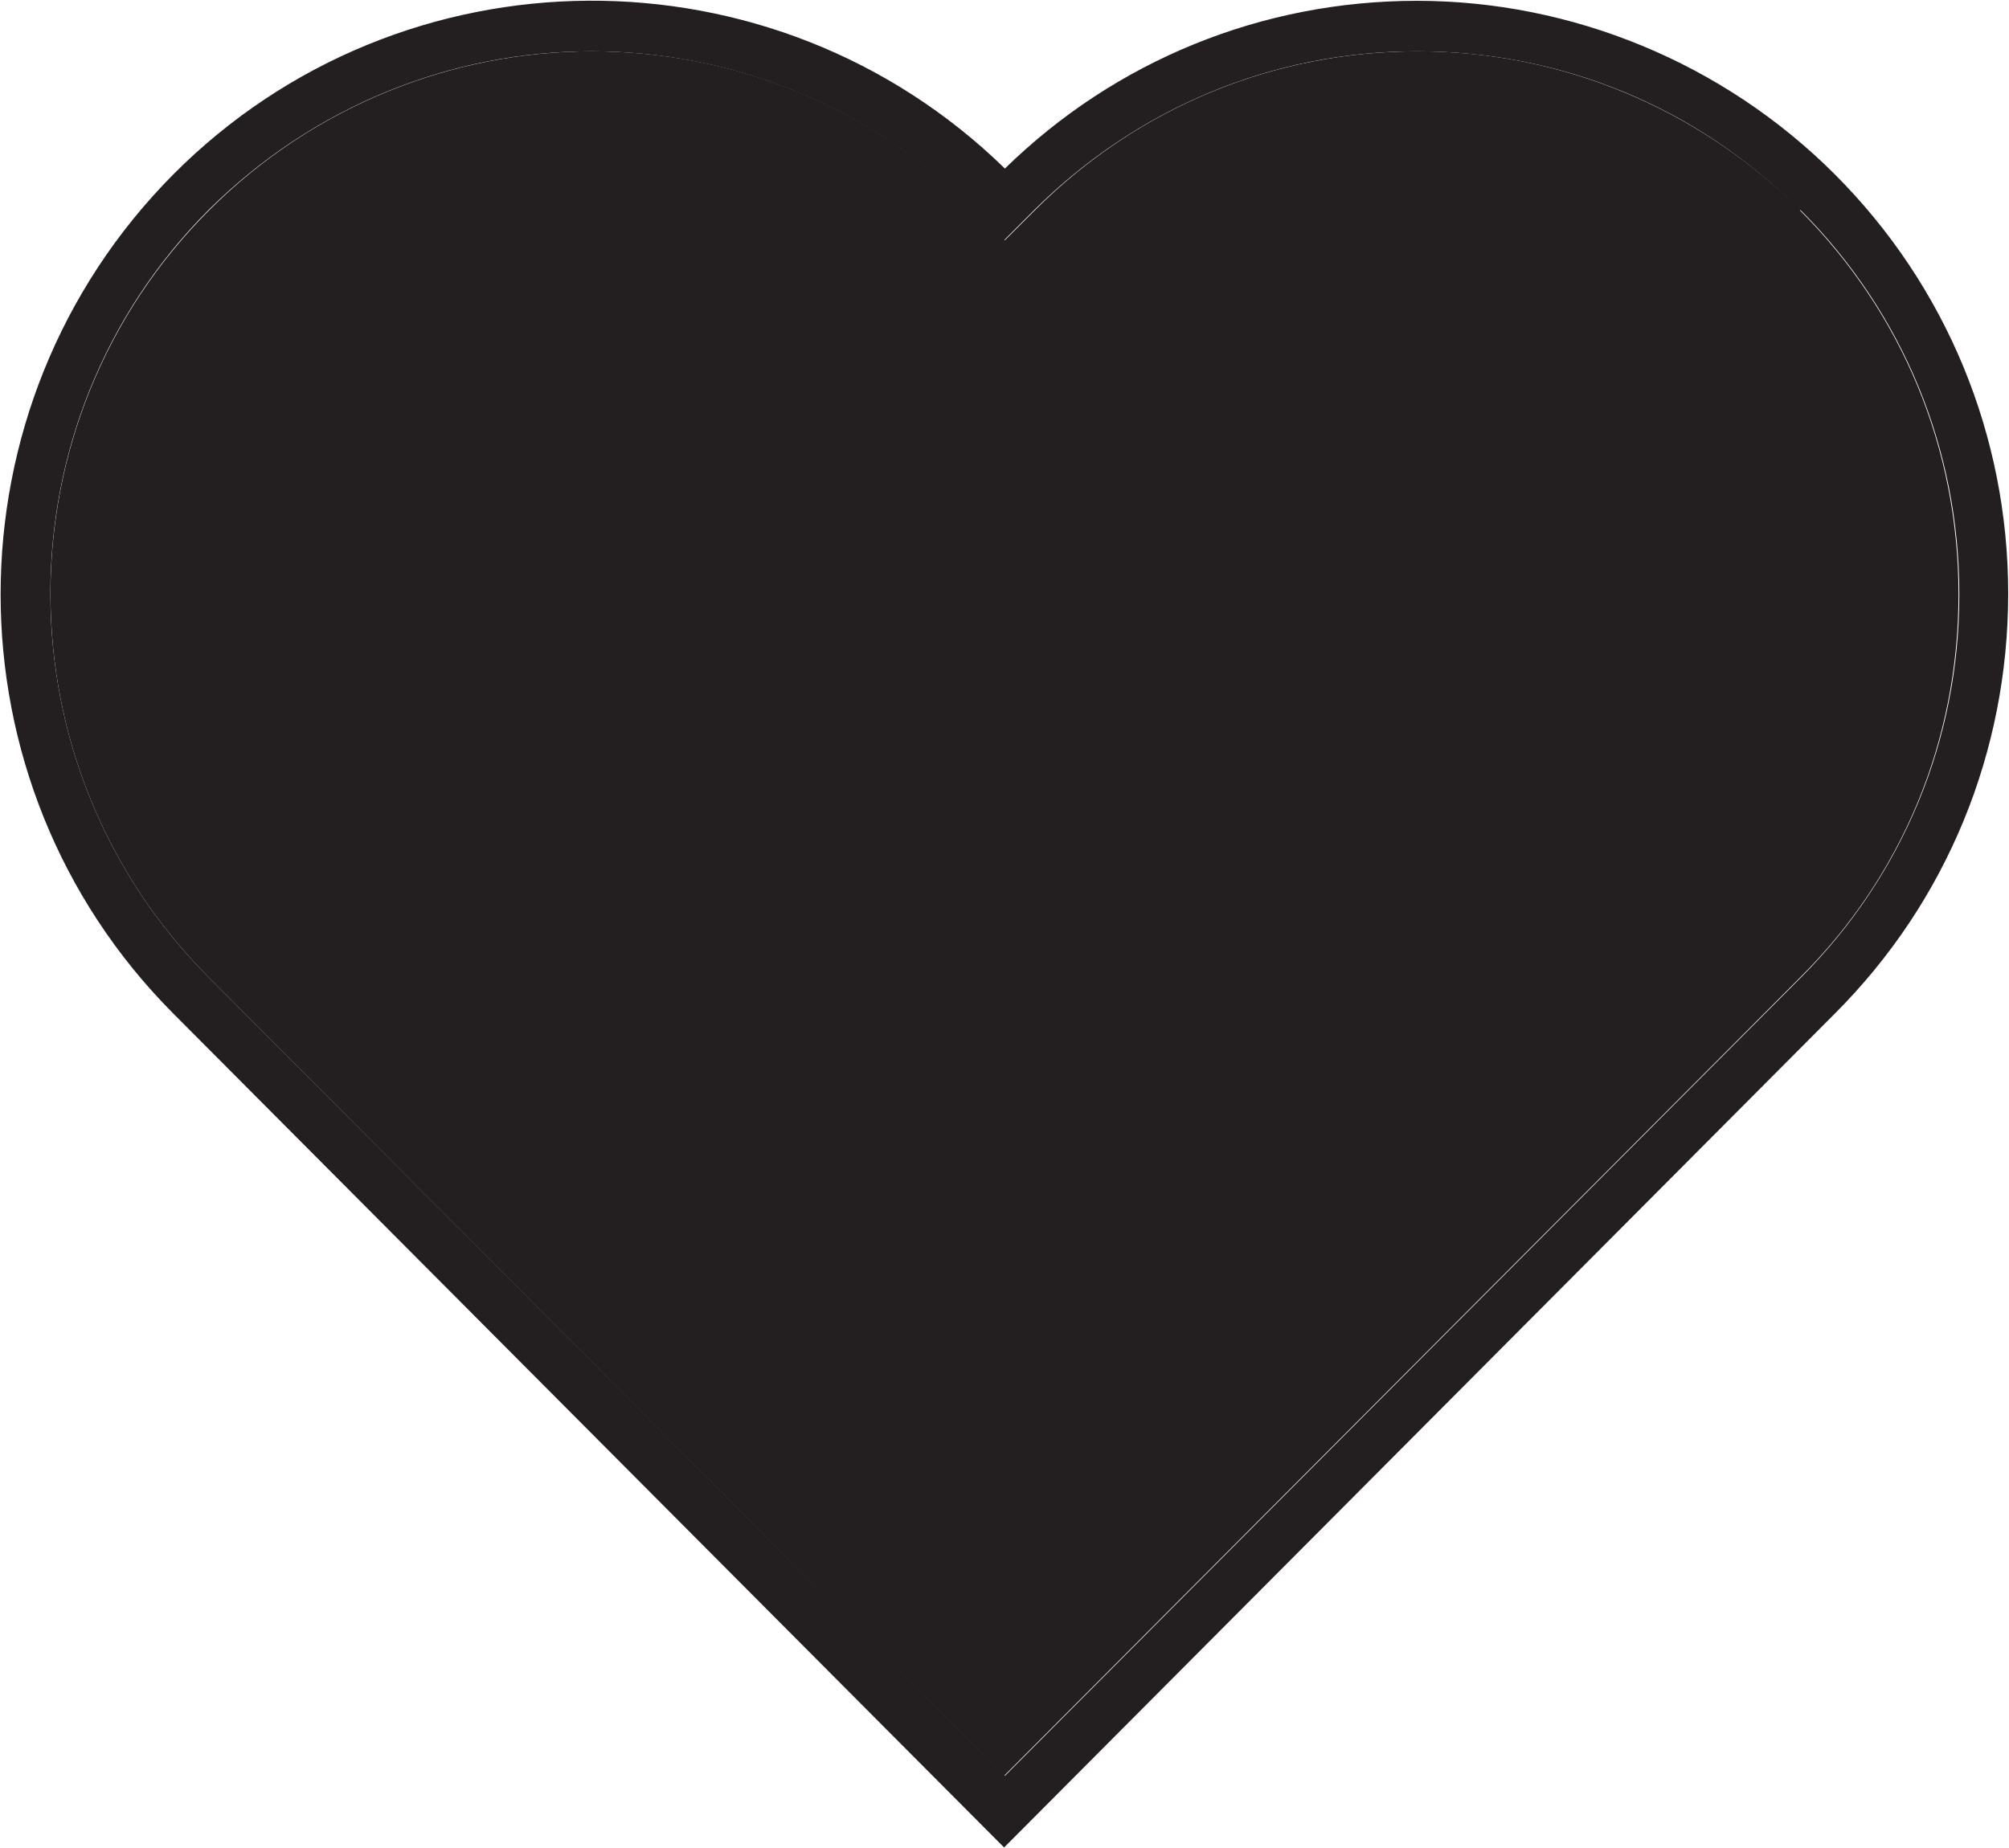
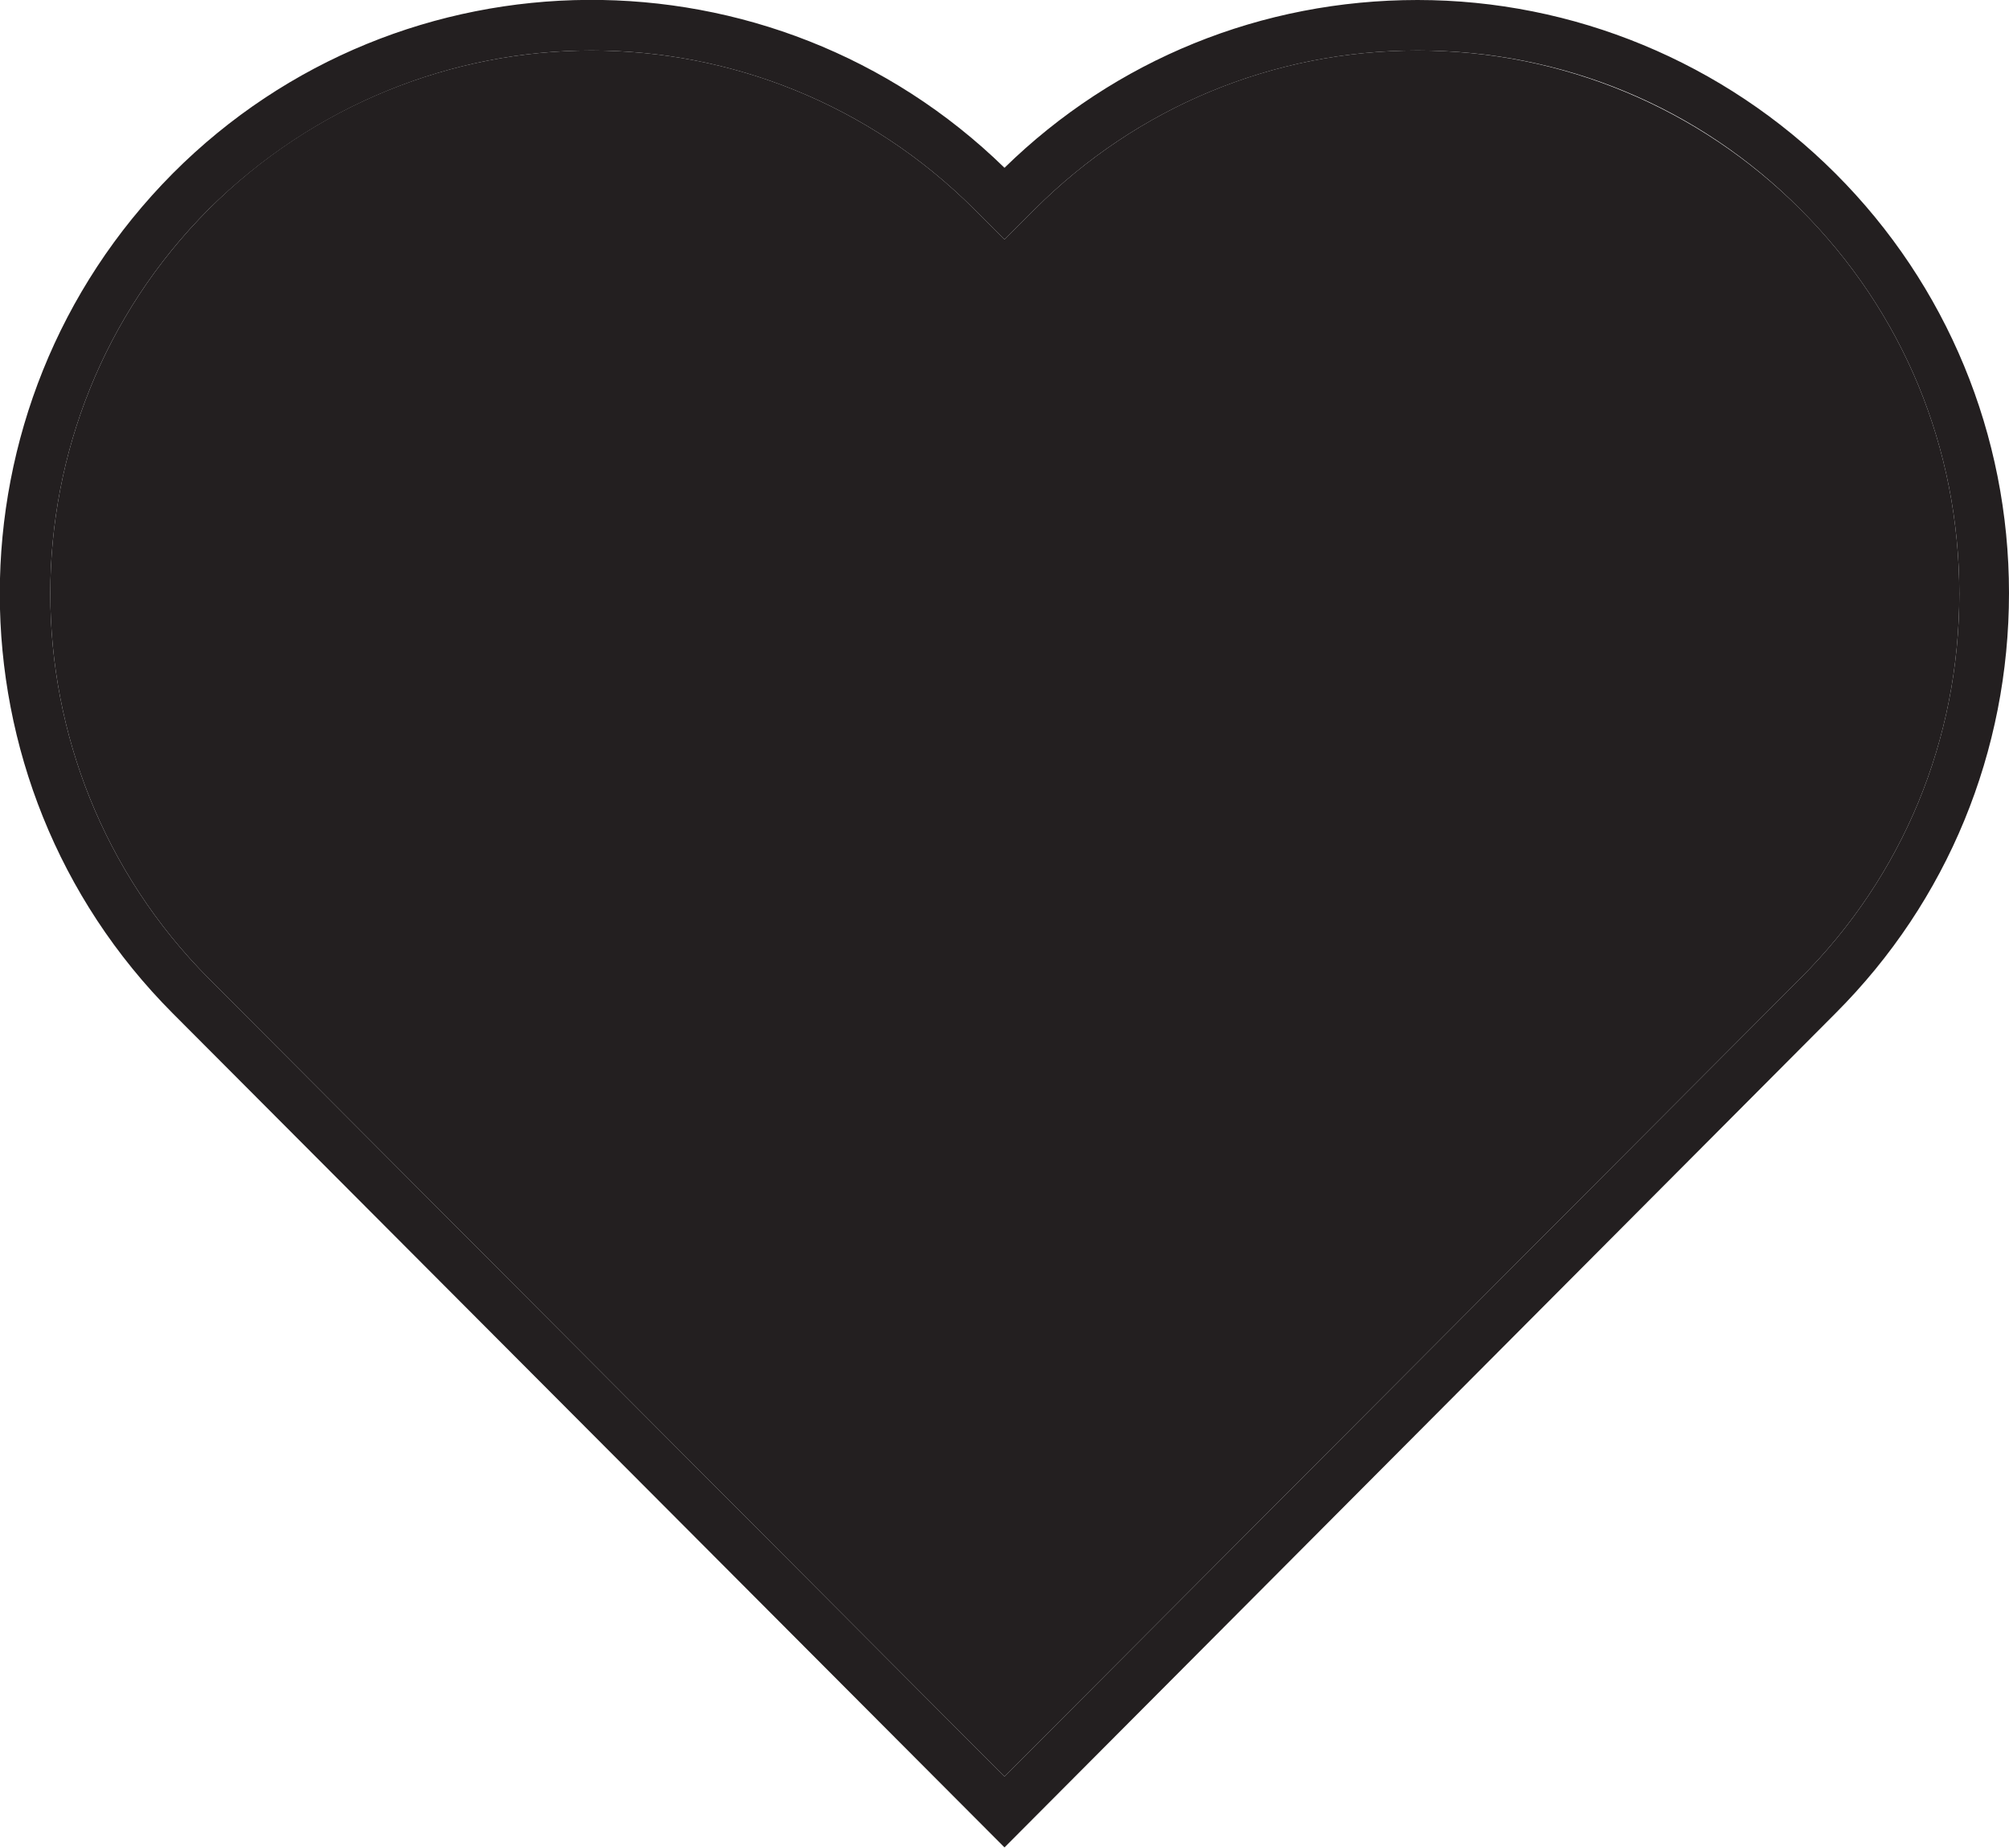
- <svg xmlns="http://www.w3.org/2000/svg" id="Layer_2" data-name="Layer 2" viewBox="0 0 24.67 22.69">
+ <svg xmlns="http://www.w3.org/2000/svg" id="Layer_2" data-name="Layer 2" viewBox="0 0 24.66 22.68">
  <defs>
    <style>
      .cls-1 {
        fill: #231f20;
      }
    </style>
  </defs>
  <g id="Layer_1-2" data-name="Layer 1">
    <g id="_1042010433" data-name="1042010433">
      <g>
-         <path class="cls-1" d="M22.1,2.58c1.26,1.26,1.95,2.93,1.95,4.72s-.69,3.46-1.95,4.71l-9.77,9.8L2.57,12.01C-.03,9.41-.03,5.18,2.57,2.58c1.29-1.29,3-1.95,4.7-1.95s3.4.65,4.7,1.95l.37.37.37-.37c1.26-1.26,2.93-1.95,4.7-1.95s3.44.7,4.7,1.95Z" />
-         <path class="cls-1" d="M22.1,2.58c-1.25-1.26-2.92-1.95-4.7-1.95s-3.44.7-4.7,1.95l-.37.37-.37-.37c-1.3-1.3-3-1.95-4.7-1.95s-3.4.66-4.7,1.95C-.03,5.18-.03,9.41,2.57,12.01l9.77,9.8,9.77-9.8c1.26-1.26,1.95-2.93,1.95-4.71s-.69-3.46-1.95-4.72ZM2.13,12.45C-.7,9.61-.7,4.99,2.13,2.14c2.81-2.82,7.37-2.84,10.21-.07C13.7.74,15.5.01,17.4.01s3.76.76,5.13,2.13c1.37,1.37,2.13,3.21,2.13,5.15s-.75,3.78-2.13,5.16l-10.2,10.24L2.13,12.45Z" />
+         <path class="cls-1" d="M22.1,2.57c1.26,1.26,1.95,2.93,1.95,4.72s-.69,3.46-1.95,4.72l-9.77,9.8L2.56,12.01C-.03,9.4-.03,5.17,2.56,2.57c1.29-1.29,3-1.95,4.7-1.95s3.4.65,4.7,1.95l.37.37.37-.37c1.26-1.26,2.93-1.95,4.7-1.95s3.45.7,4.7,1.95Z" />
+         <path class="cls-1" d="M22.1,2.57c-1.25-1.26-2.92-1.95-4.7-1.95s-3.45.7-4.7,1.95l-.37.37-.37-.37c-1.3-1.3-3-1.95-4.7-1.95s-3.4.66-4.7,1.95C-.03,5.17-.03,9.4,2.56,12.01l9.77,9.8,9.77-9.8c1.26-1.26,1.95-2.93,1.95-4.72s-.69-3.46-1.95-4.72ZM2.12,12.44C-.71,9.6-.71,4.98,2.12,2.13c2.81-2.82,7.37-2.84,10.21-.07,1.36-1.33,3.16-2.06,5.07-2.06s3.76.76,5.13,2.13c1.37,1.37,2.13,3.21,2.13,5.15s-.75,3.78-2.13,5.16l-10.2,10.24L2.12,12.44Z" />
      </g>
    </g>
  </g>
</svg>
